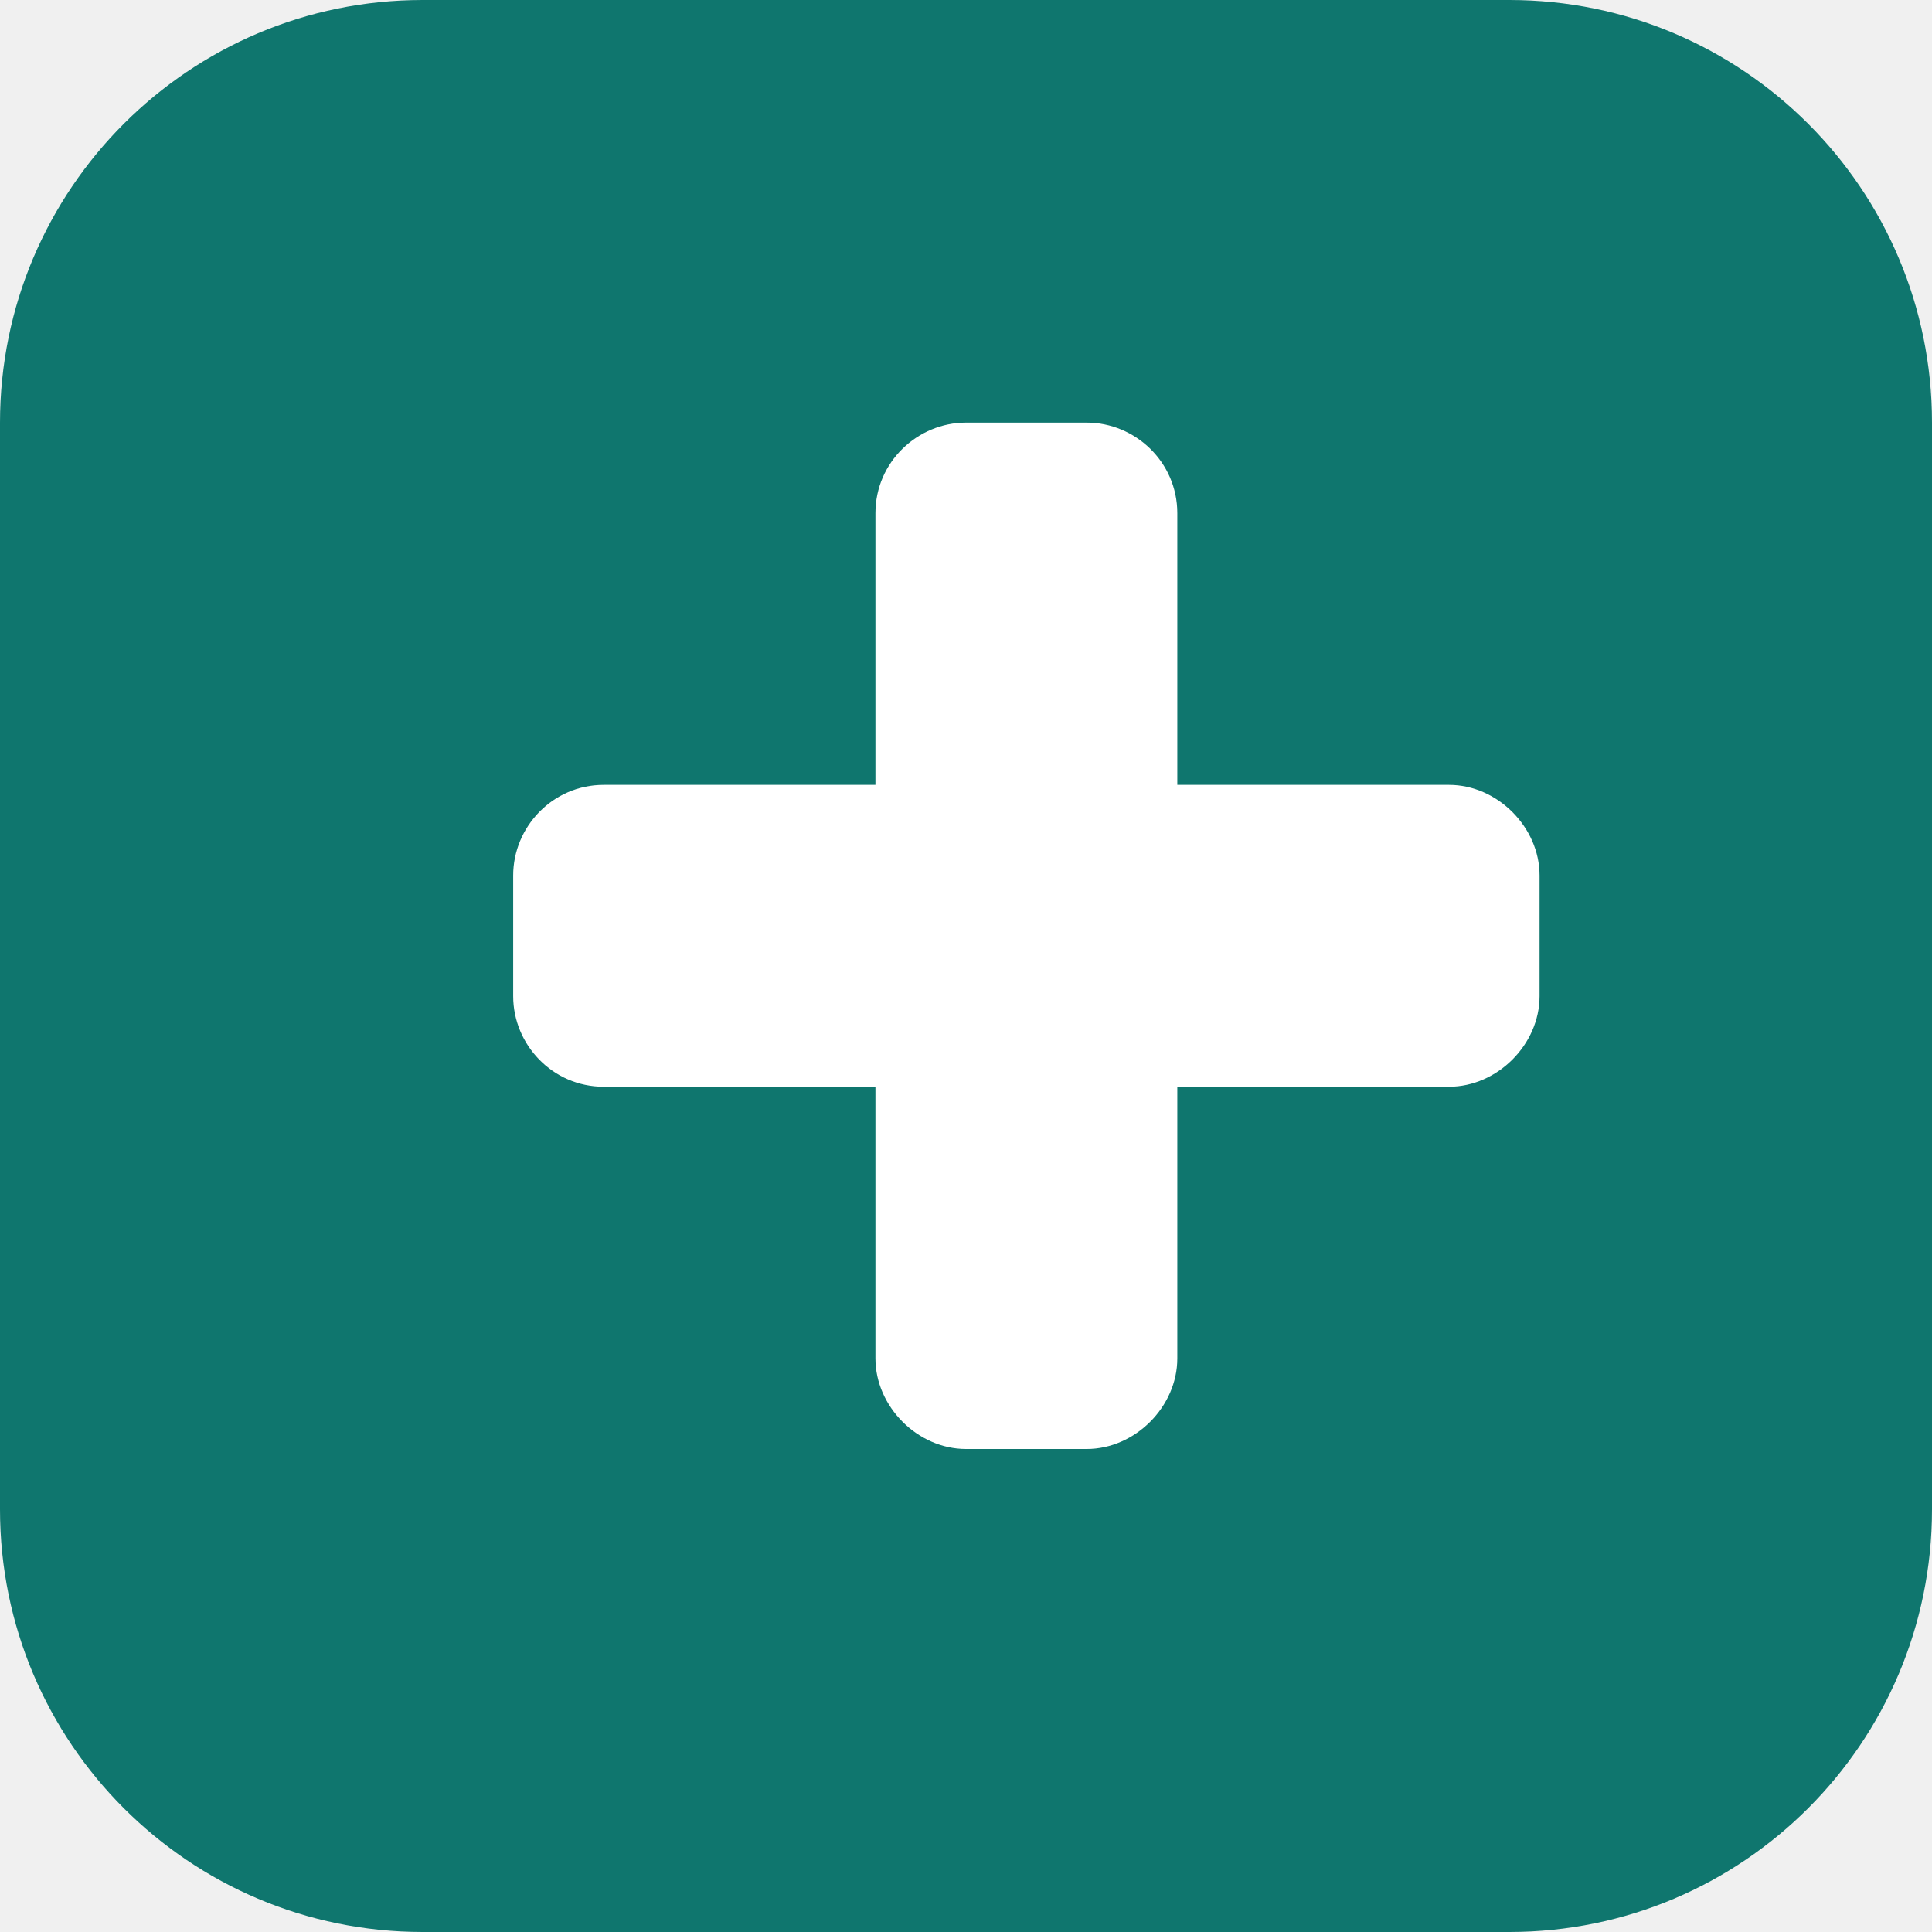
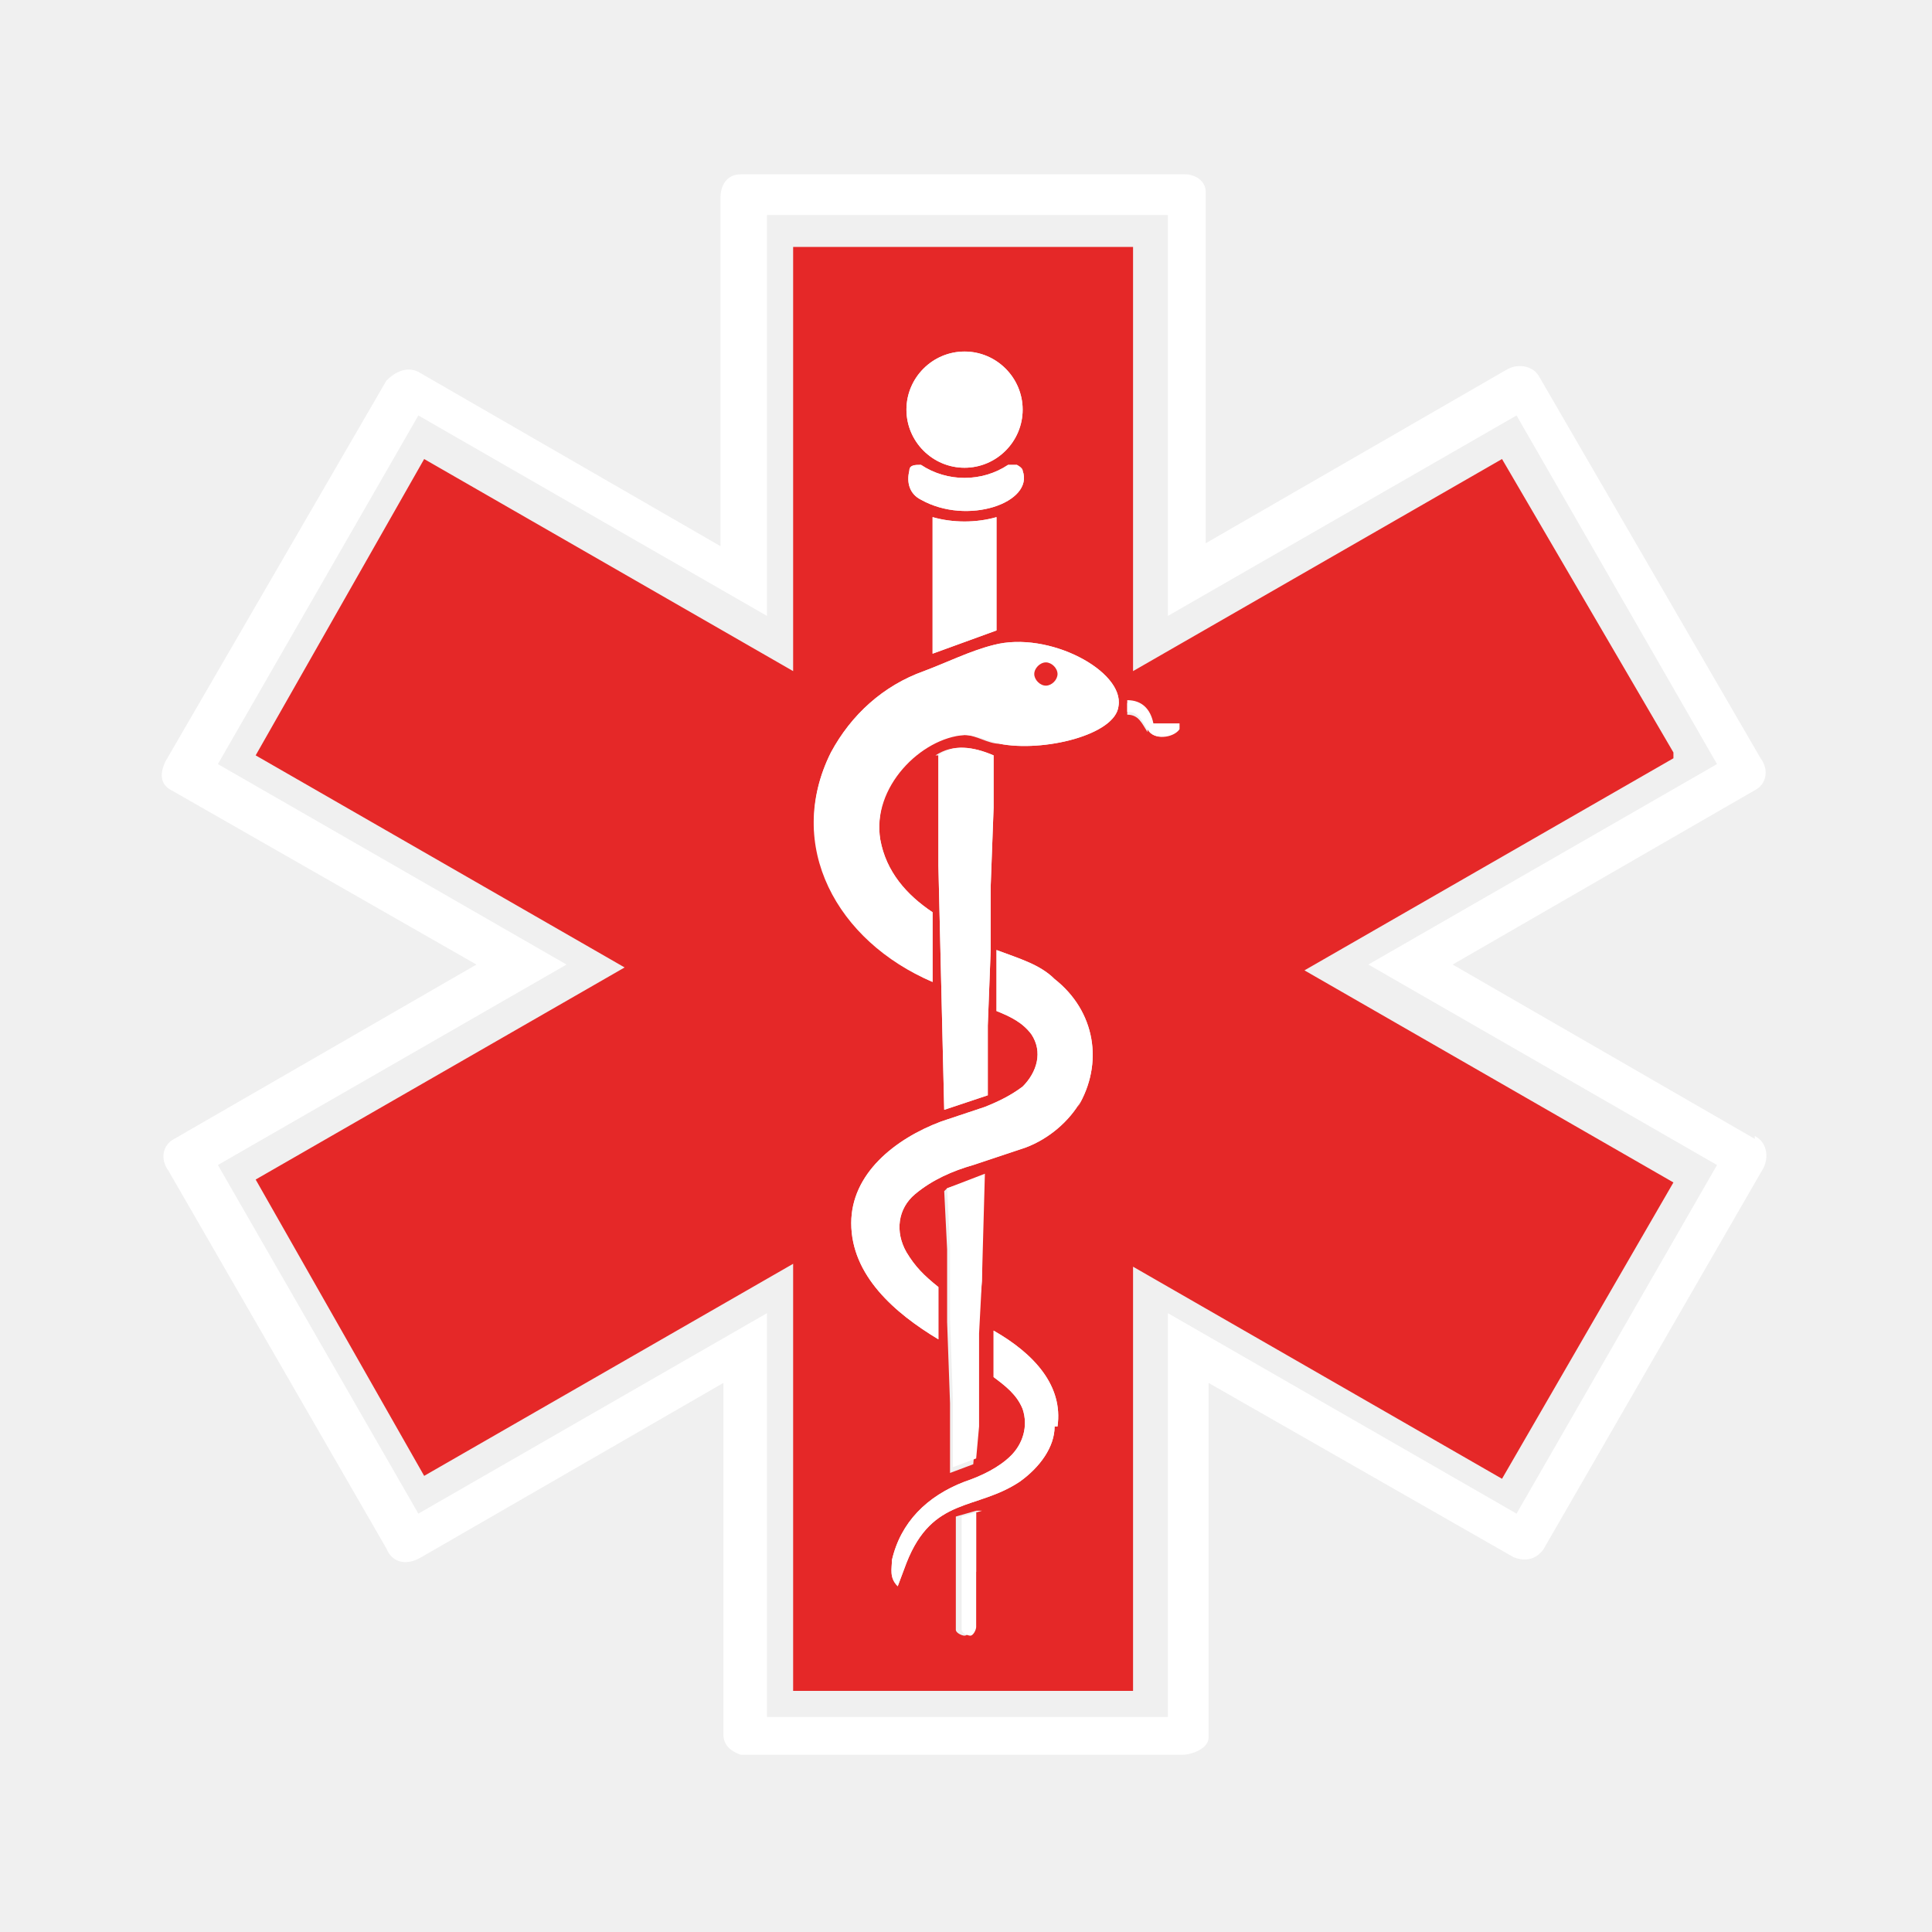
- <svg xmlns="http://www.w3.org/2000/svg" viewBox="0 0 64 64">
-   <rect width="64" height="64" rx="14" fill="#0f766e" />
-   <path d="M32 14c-1.6 0-3 1.3-3 3v9h-9c-1.7 0-3 1.4-3 3v4c0 1.6 1.3 3 3 3h9v9c0 1.6 1.4 3 3 3h4c1.6 0 3-1.4 3-3v-9h9c1.6 0 3-1.4 3-3v-4c0-1.6-1.4-3-3-3h-9v-9c0-1.7-1.4-3-3-3z" fill="#fff" />
+ <svg xmlns="http://www.w3.org/2000/svg" id="Capa_1" version="1.1" viewBox="0 0 66.5 66.5">
+   <defs>
+     <style>
+       .st0 {
+         fill: #fff;
+       }
+ 
+       .st1 {
+         fill: none;
+       }
+ 
+       .st2 {
+         fill: #e52828;
+       }
+     </style>
+     <clipPath id="clippath">
+       <path class="st1" d="M55.8,1.2H10.7C5.5,1.2,1.2,5.5,1.2,10.7v45.1c0,5.2,4.2,9.5,9.5,9.5h45.1c5.2,0,9.5-4.2,9.5-9.5V10.7c0-5.2-4.2-9.5-9.5-9.5ZM36.4,23.2c0,.2-.2.4-.4.4s-.4-.2-.4-.4.2-.4.4-.4.4.2.4.4Z" />
+     </clipPath>
+   </defs>
+   <path class="st0" d="M60.4,39.2l-10.4-6,10.4-6c.4-.2.5-.7.2-1.1l-7.6-13.1c-.2-.4-.7-.5-1.1-.3l-10.4,6V6.6c0-.4-.4-.6-.7-.6h-15.3c-.5,0-.7.4-.7.8v12l-10.4-6c-.4-.2-.8,0-1.1.3l-7.6,13.1c-.2.4-.2.8.2,1l10.5,6-10.4,6c-.4.2-.5.7-.2,1.1l7.5,13c.2.5.7.6,1.2.3l10.4-6v12.1c0,.4.3.6.6.7h15.2c.3,0,.9-.2.9-.6v-12.2s10.5,6,10.5,6c.5.2.9,0,1.1-.4l7.5-13c.2-.4.1-.9-.3-1.1ZM52.2,52.1l-12-6.9v13.9h-13.8v-13.9s-12,6.9-12,6.9l-6.9-12,12-6.9-12-6.9,6.9-12,12,6.9V7.4h13.8v13.8s12-6.9,12-6.9l6.9,12-12,6.9,12,6.9-6.9,12Z" />
+   <path class="st2" d="M57.6,25.9l-5.9-10.1-12.7,7.3v-14.6h-11.7v14.6s-12.7-7.3-12.7-7.3l-5.8,10.2,12.7,7.3-12.7,7.3,5.8,10.2,12.7-7.3v14.7h11.7v-14.6l12.7,7.3,5.9-10.2-12.7-7.3,12.7-7.3ZM33.2,12.1c1.1,0,2,.9,2,2s-.9,2-2,2-2-.9-2-2,.9-2,2-2ZM31.7,17.2c-.4-.2-.5-.6-.4-1,0-.2.2-.2.4-.2.9.6,2.1.6,3,0h.3c0,0,.2.1.2.2.4,1.1-1.9,1.9-3.5,1ZM34.3,17.8v3.9s-2.2.8-2.2.8v-1.9s0-2.8,0-2.8c.7.2,1.5.2,2.2,0ZM33.5,54.1v1.9c0,.1-.2.3-.3.3-.1,0-.3-.1-.3-.2v-1.9s0-2,0-2l.7-.2v2.1ZM36.3,49.1c0,.7-.5,1.4-1.2,1.9-1.5,1-3,.5-3.9,2.8l-.3.8c-.3-.3-.2-.6-.2-.9.3-1.3,1.2-2.2,2.5-2.7.6-.2,1.2-.5,1.6-.9.4-.4.6-1,.4-1.6-.2-.5-.6-.8-1-1.1v-1.6c1.4.8,2.4,1.9,2.2,3.3ZM32.6,40.9l1.2-.4v3.6c0,0-.2,1.9-.2,1.9v3.2c0,0-.1,1.2-.1,1.2l-.8.3v-2.4c0,0-.1-2.8-.1-2.8v-2.5c0,0-.1-2-.1-2ZM37.2,37.9c-.4.7-1.1,1.3-1.9,1.6l-1.8.6c-.7.2-1.4.5-2,1-.6.5-.7,1.3-.3,2,.3.5.6.8,1.1,1.2v1.8c-1.5-.9-3-2.2-3-4,0-1.7,1.5-2.9,3.1-3.5l1.5-.5c.5-.2.9-.4,1.3-.7.5-.5.7-1.2.3-1.8-.3-.4-.7-.6-1.2-.8v-2.1c.8.3,1.5.5,2,1,1.4,1.1,1.7,2.9.8,4.4ZM32.2,26c.6-.4,1.3-.3,2,0v1.8s-.1,2.7-.1,2.7v2.2s-.1,2.6-.1,2.6v2.4c0,0-1.5.5-1.5.5l-.2-8.4v-3.8ZM34.4,25.6c-.4,0-.8-.3-1.2-.3-1.6,0-3.2,1.8-2.9,3.6.2,1.1.9,1.9,1.8,2.5v2.4c-3.2-1.4-5.1-4.7-3.5-7.9.7-1.3,1.8-2.3,3.2-2.8.8-.3,1.6-.7,2.4-.9,1.9-.5,4.5.9,4.3,2.1-.1,1-2.6,1.6-4.1,1.3ZM39.5,25.2c-.2-.3-.3-.6-.7-.6v-.4c.5,0,.8.3.9.8h.9c-.2.4-.9.5-1.1.1Z" />
+   <path class="st0" d="M40.6,25.1c-.2.3-.9.4-1.1,0-.2-.3-.3-.6-.7-.6v-.4c.5,0,.8.3.9.8h.9Z" />
+   <path class="st0" d="M33.6,52v2.1s0,1.9,0,1.9c0,.1-.1.3-.2.3-.1,0-.3-.1-.3-.2v-1.9s0-2,0-2l.7-.2Z" />
+   <path class="st0" d="M36.3,49.1c0,.7-.5,1.4-1.2,1.9-1.5,1-3,.5-3.9,2.8l-.3.8c-.3-.3-.2-.6-.2-.9.3-1.3,1.2-2.2,2.5-2.7.6-.2,1.2-.5,1.6-.9.4-.4.6-1,.4-1.6-.2-.5-.6-.8-1-1.1v-1.6c1.4.8,2.4,1.9,2.2,3.3Z" />
+   <polygon class="st0" points="33.9 40.4 33.8 44 33.7 45.9 33.7 49.1 33.6 50.2 32.8 50.5 32.8 48.2 32.7 45.4 32.7 42.9 32.6 40.9 33.9 40.4" />
+   <path class="st0" d="M37.2,37.9c-.4.7-1.1,1.3-1.9,1.6l-1.8.6c-.7.2-1.4.5-2,1-.6.5-.7,1.3-.3,2,.3.5.6.8,1.1,1.2v1.8c-1.5-.9-3-2.2-3-4,0-1.7,1.5-2.9,3.1-3.5l1.5-.5c.5-.2.9-.4,1.3-.7.5-.5.7-1.2.3-1.8-.3-.4-.7-.6-1.2-.8v-2.1c.8.3,1.5.5,2,1,1.4,1.1,1.7,2.9.8,4.4Z" />
+   <path class="st0" d="M34.2,26v1.8s-.1,2.7-.1,2.7v2.2s-.1,2.6-.1,2.6v2.4c0,0-1.5.5-1.5.5l-.2-8.4v-3.8c.5-.4,1.2-.3,1.9,0Z" />
+   <path class="st0" d="M35.2,14.1c0,1.1-.9,2-2,2s-2-.9-2-2,.9-2,2-2,2,.9,2,2Z" />
+   <path class="st0" d="M31.7,17.2c-.4-.2-.5-.6-.4-1,0-.2.2-.2.4-.2.9.6,2.1.6,3,0h.3c0,0,.2.1.2.2.4,1.1-1.9,1.9-3.5,1Z" />
+   <path class="st0" d="M34.3,17.8v3.9s-2.2.8-2.2.8v-1.9s0-2.8,0-2.8c.7.2,1.5.2,2.2,0Z" />
+   <path class="st0" d="M34.2,22.2c-.8.2-1.6.6-2.4.9-1.4.5-2.5,1.5-3.2,2.8-1.6,3.2.2,6.5,3.5,7.9v-2.4c-.9-.6-1.6-1.4-1.8-2.5-.3-1.8,1.4-3.5,2.9-3.6.4,0,.8.2,1.2.3,1.5.3,4-.3,4.1-1.3.2-1.2-2.4-2.6-4.3-2.1ZM36,23.6c-.2,0-.4-.2-.4-.4s.2-.4.4-.4.4.2.4.4-.2.4-.4.4Z" />
+   <path class="st2" d="M36.4,23.2c0,.2-.2.4-.4.4s-.4-.2-.4-.4.2-.4.4-.4.4.2.4.4Z" />
</svg>
